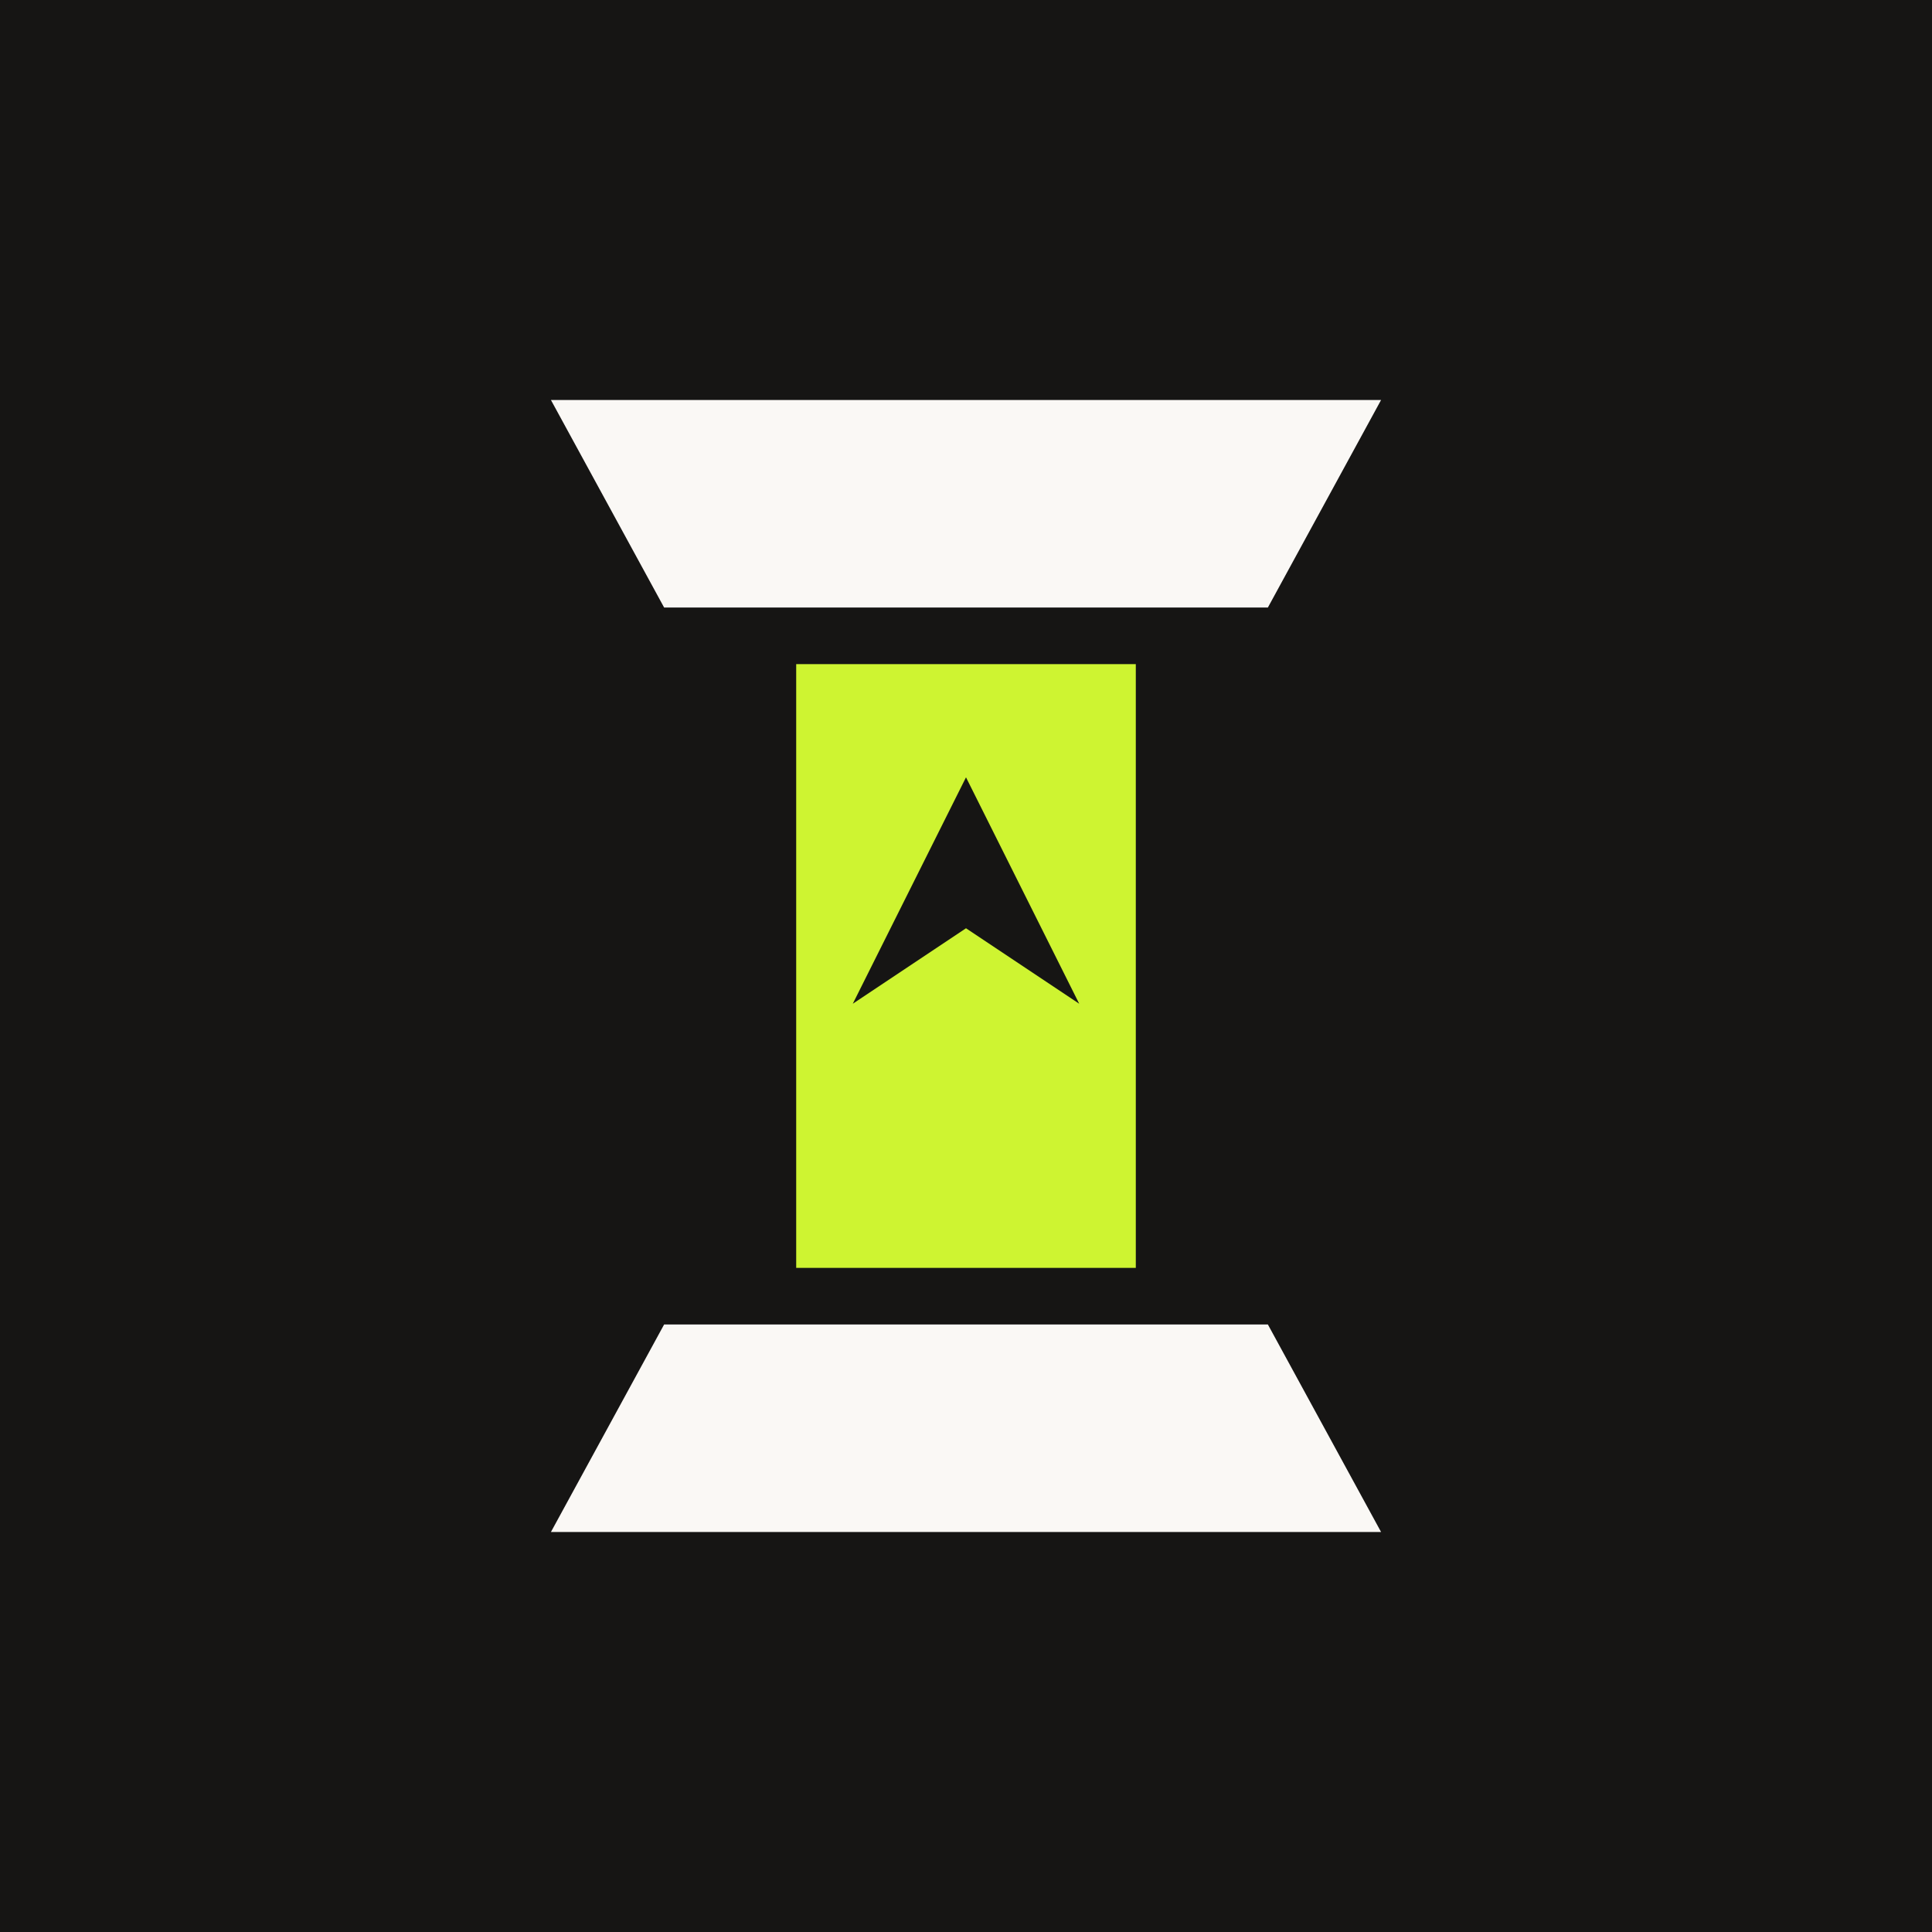
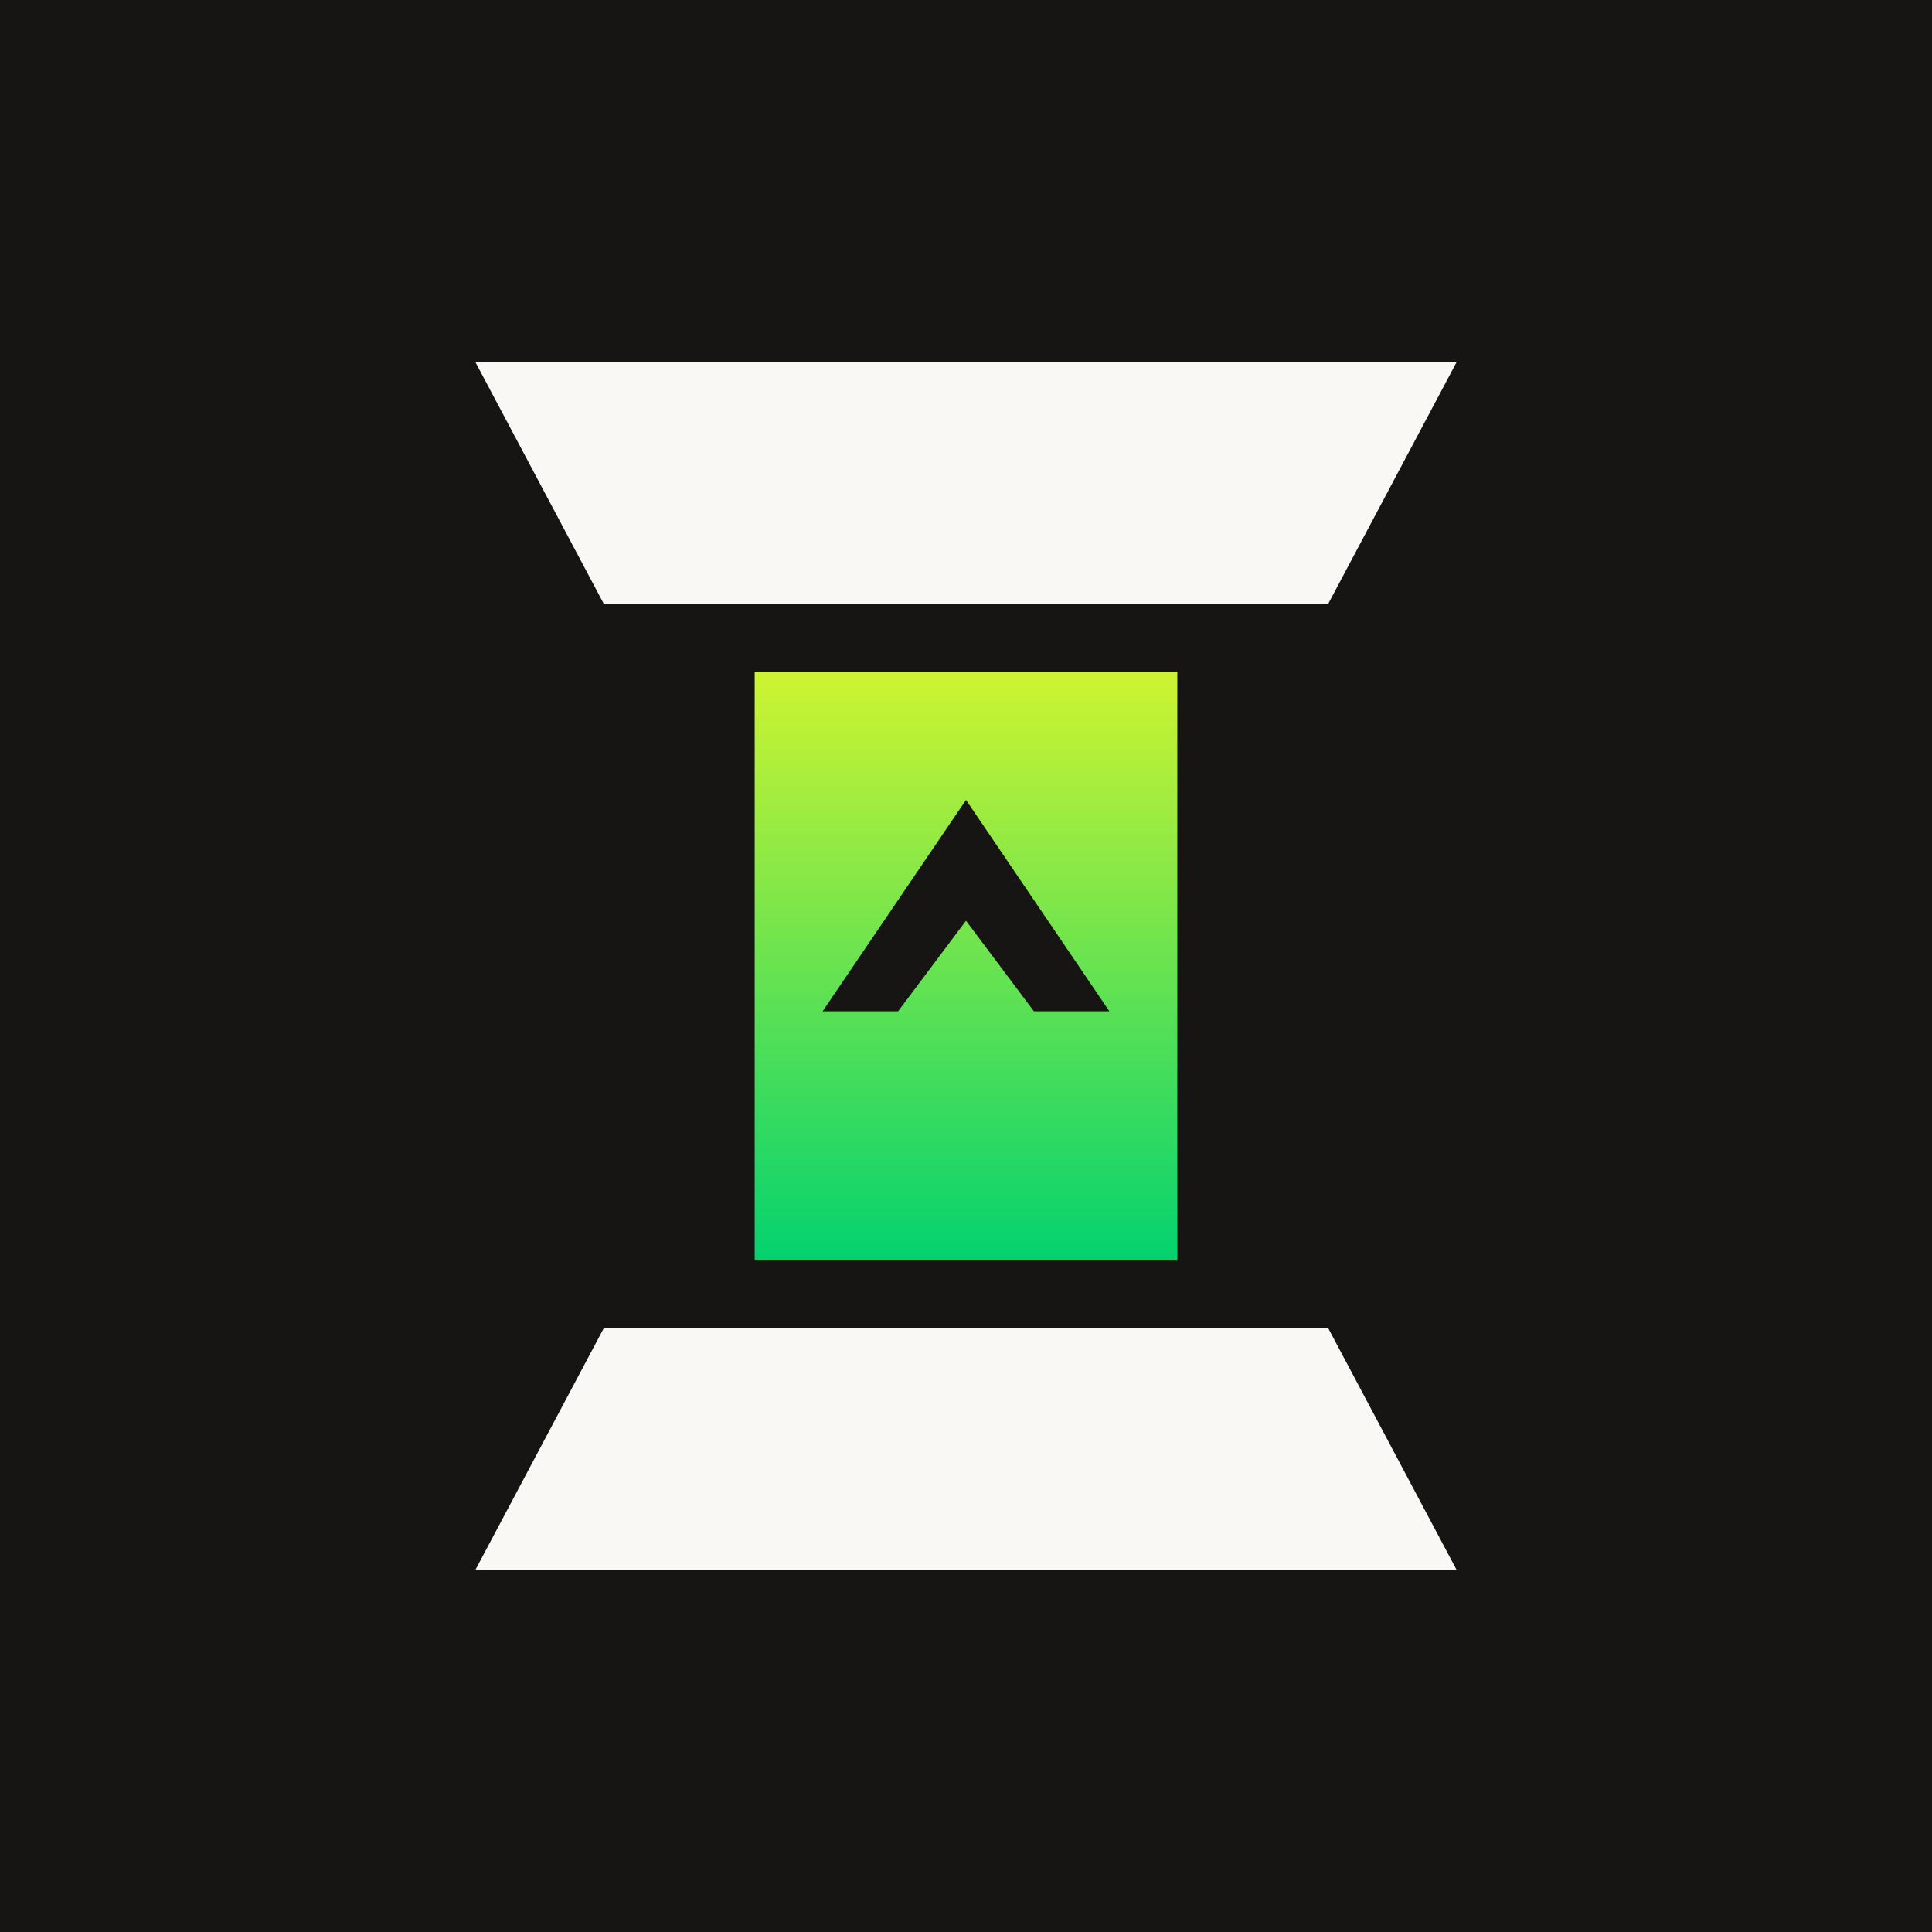
<svg xmlns="http://www.w3.org/2000/svg" viewBox="0 0 512 512" width="100%" height="100%">
+   <defs>
+     <linearGradient id="invictus-stem-apple" x1="0%" y1="0%" x2="0%" y2="100%">
+       <stop offset="0%" stop-color="#CEF431" />
+       <stop offset="100%" stop-color="#03D26F" />
+     </linearGradient>
+   </defs>
  <rect width="512" height="512" fill="#161514" />
  <g id="icon" transform="translate(256, 256)">
-     <path d="M -110 -150 L 110 -150 L 80 -95 L -80 -95 Z" fill="#FAF8F5" />
-     <path d="M -45 -80 L 45 -80 L 45 80 L -45 80 Z" fill="#CEF431" />
-     <path d="M -80 95 L 80 95 L 110 150 L -110 150 Z" fill="#FAF8F5" />
-     <polygon points="0,-50 30,10 0,-10 -30,10" fill="#161514" />
+     <path d="M -130 -160 L 130 -160 L 96 -96 L -96 -96 Z" fill="#FAF8F5" />
+     <path d="M -56 -78 L 56 -78 L 56 78 L -56 78 Z" fill="url(#invictus-stem-apple)" />
+     <path d="M 0 -44 L 38 12 L 18 12 L 0 -12 L -18 12 L -38 12 Z" fill="#161514" />
+     <path d="M -96 96 L 96 96 L 130 160 L -130 160 Z" fill="#FAF8F5" />
  </g>
</svg>
